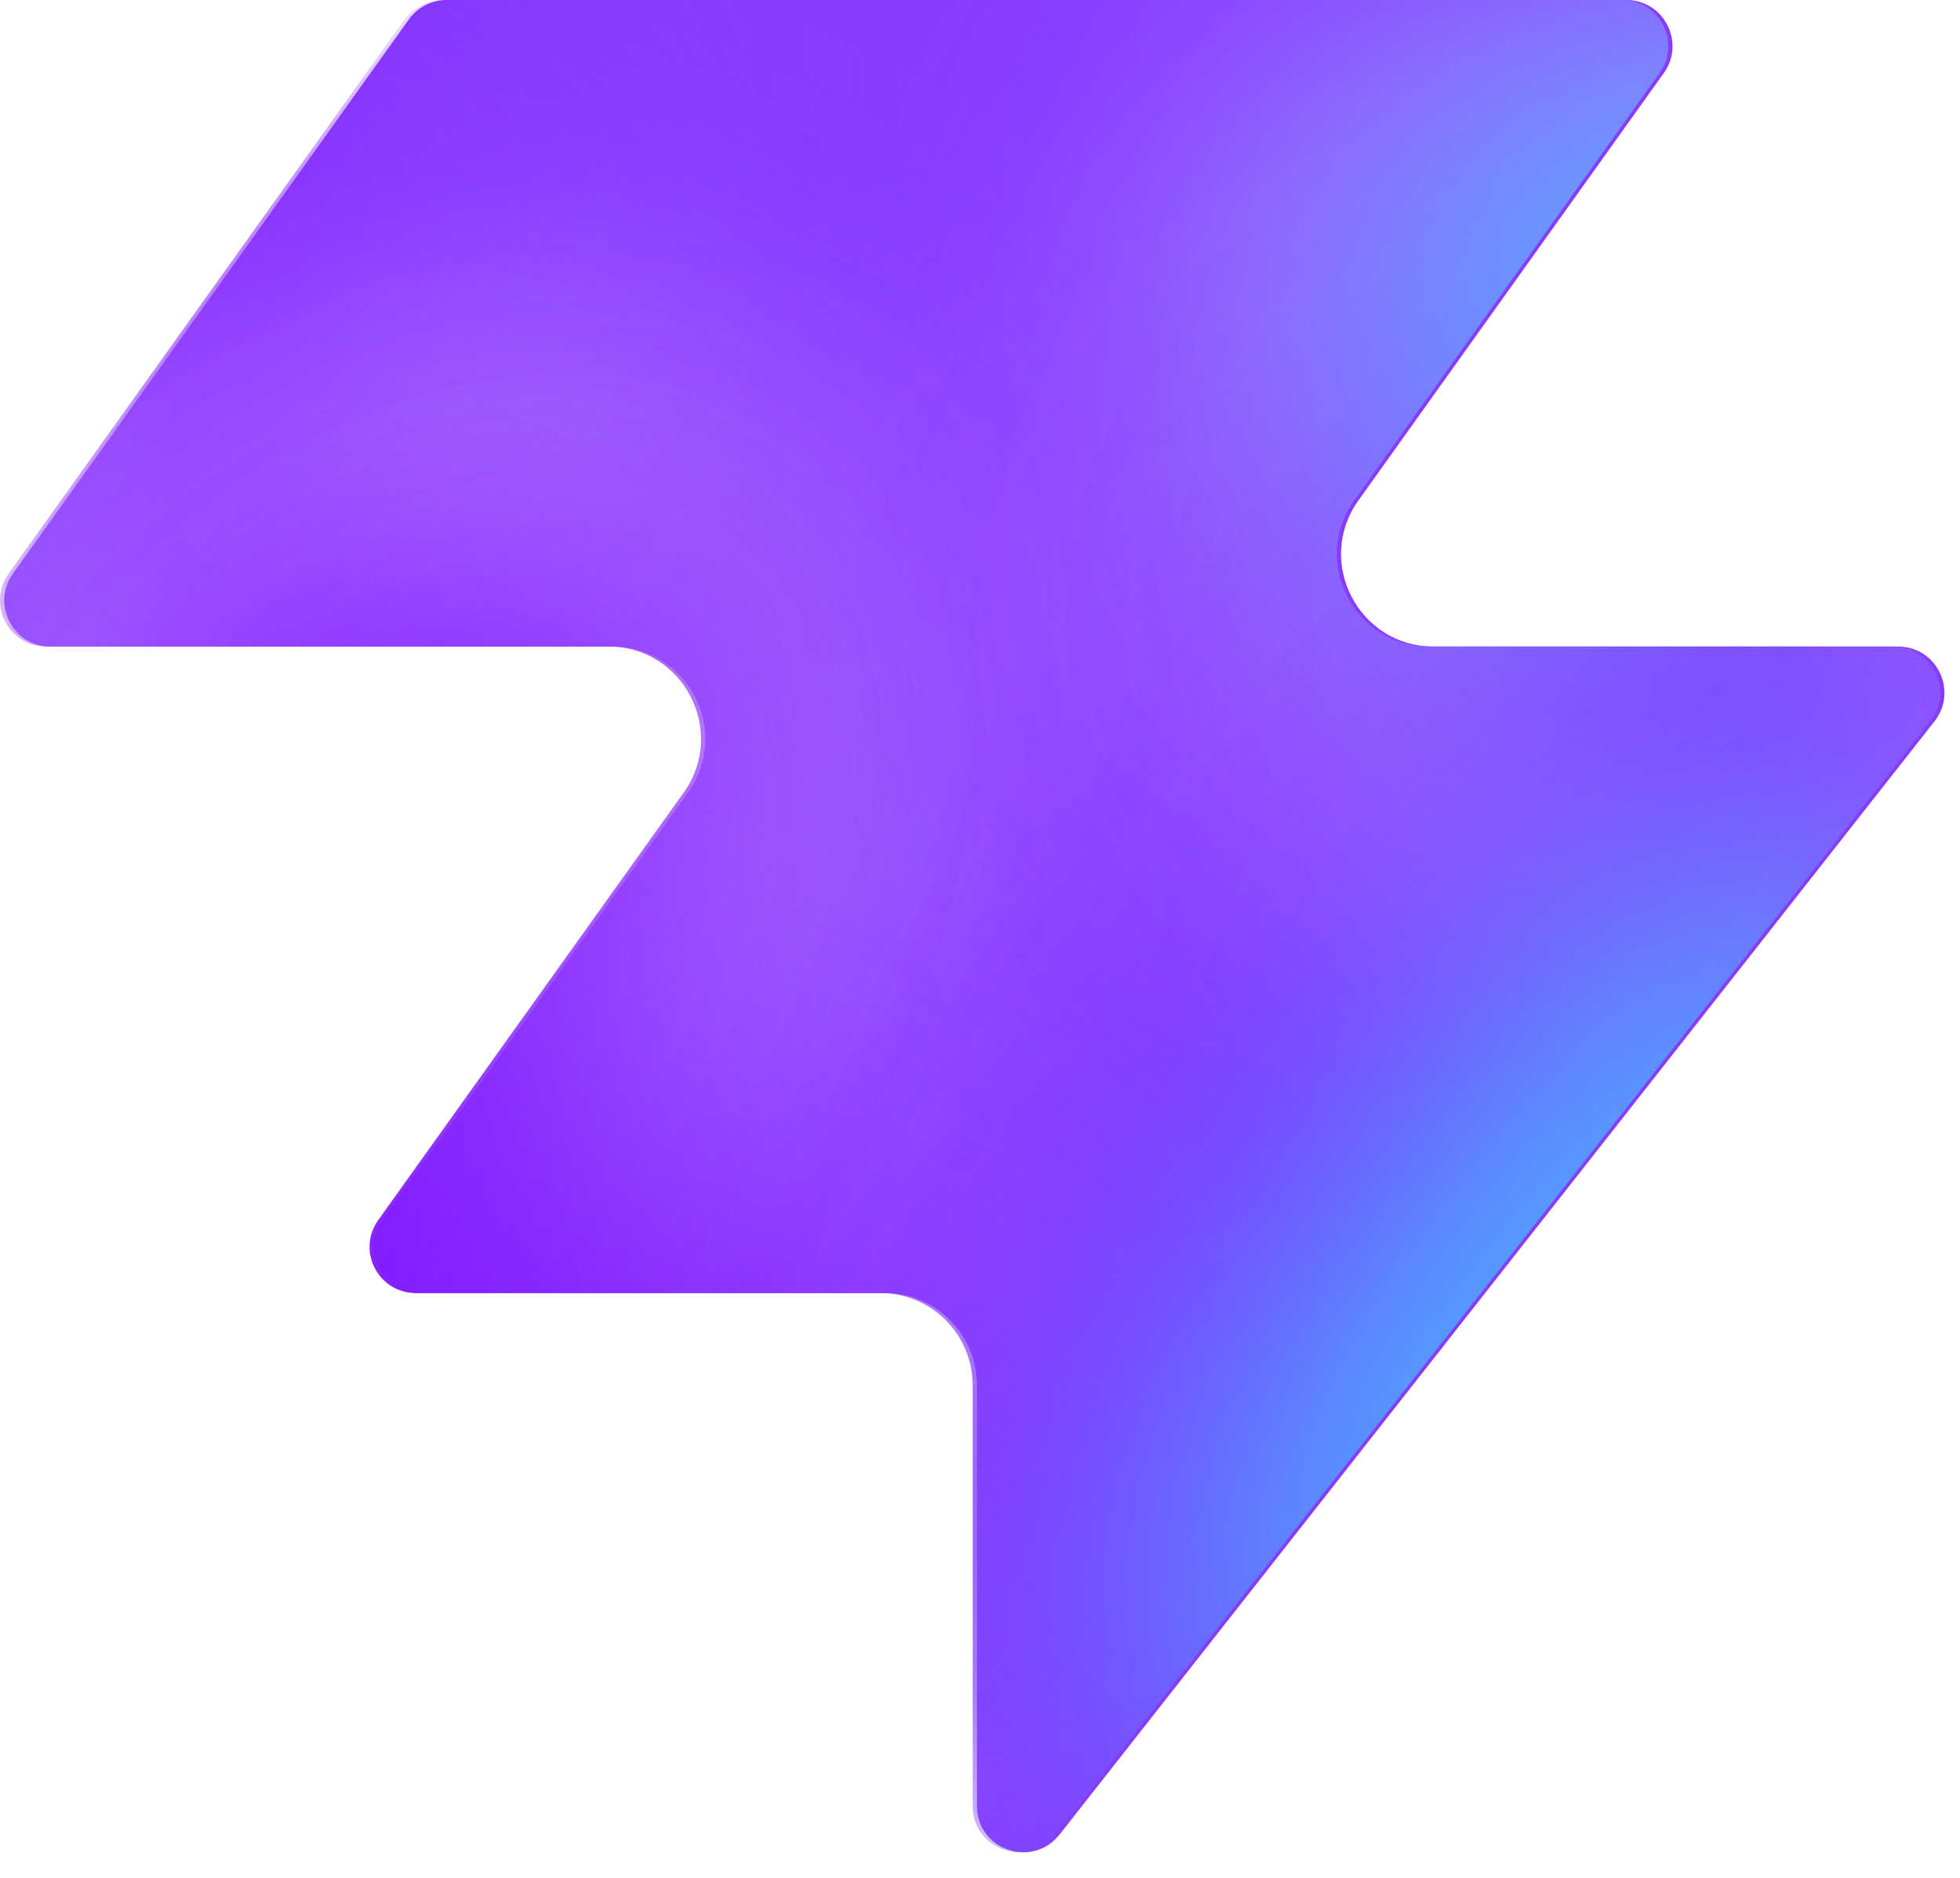
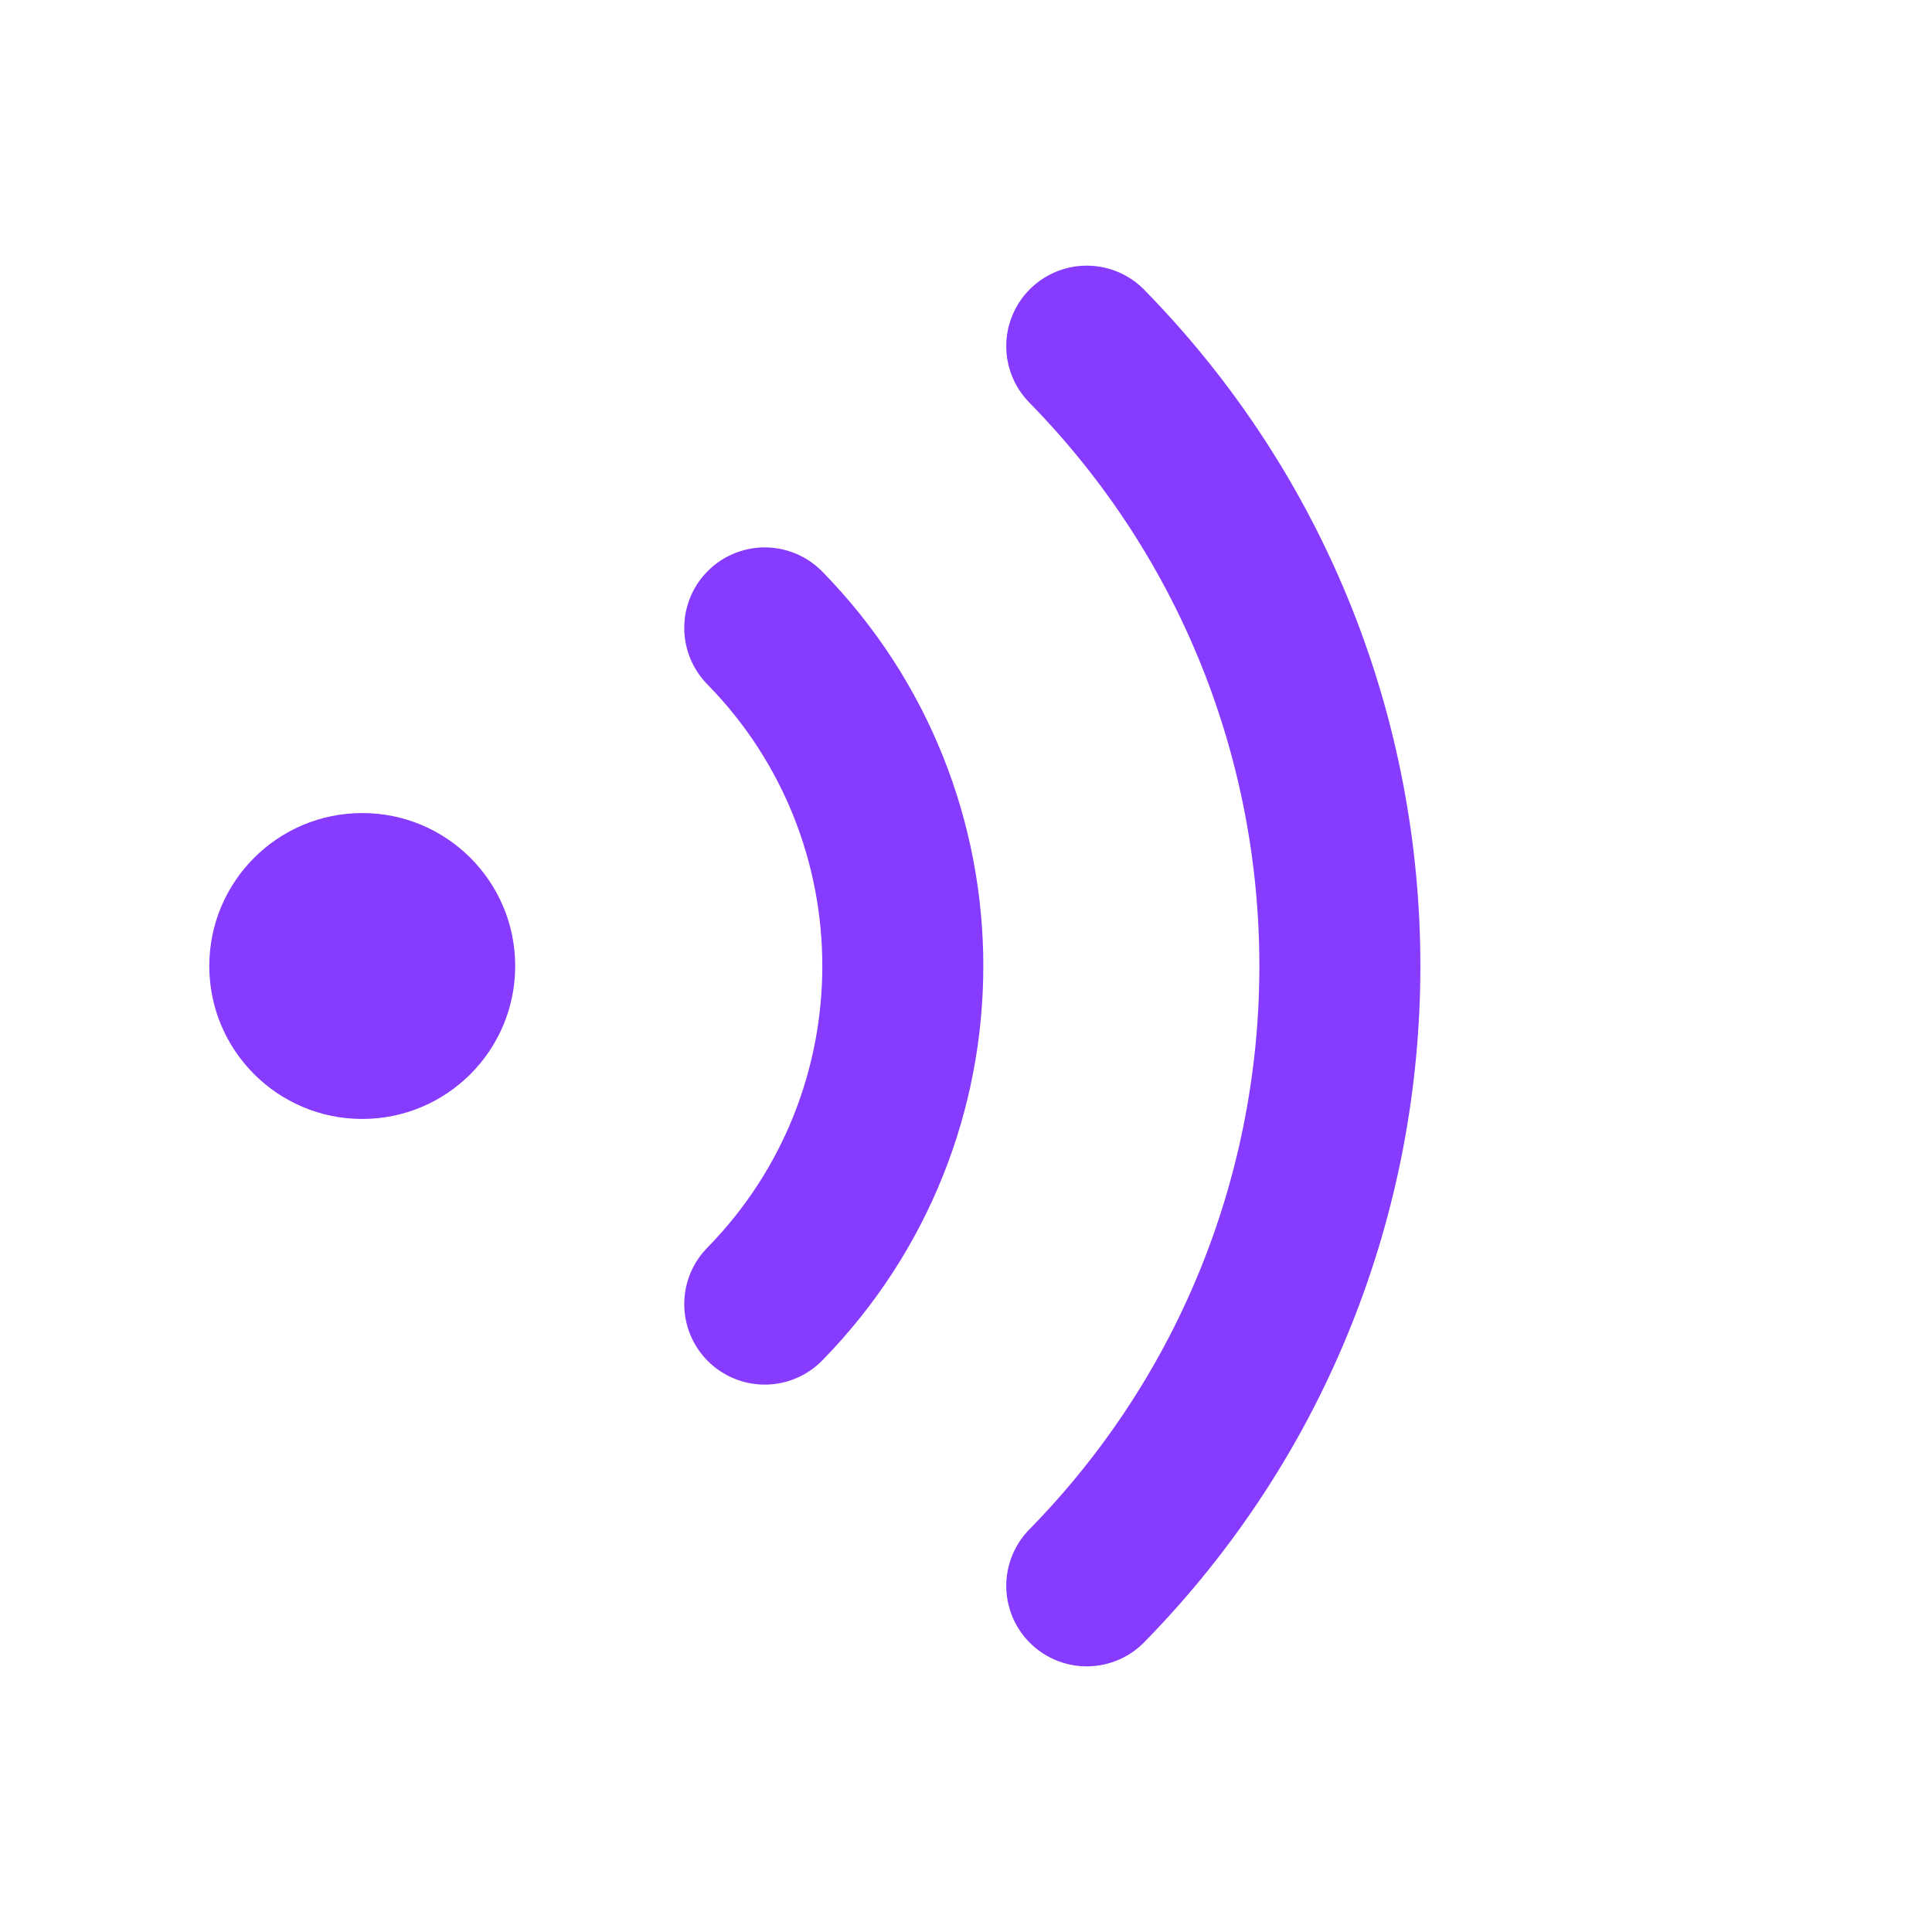
- <svg xmlns="http://www.w3.org/2000/svg" width="48" height="46" fill="none" viewBox="0 0 48 46">
-   <path fill="#863bff" d="M25.946 44.938c-.664.845-2.021.375-2.021-.698V33.937a2.26 2.26 0 0 0-2.262-2.262H10.287c-.92 0-1.456-1.04-.92-1.788l7.48-10.471c1.07-1.497 0-3.578-1.842-3.578H1.237c-.92 0-1.456-1.04-.92-1.788L10.013.474c.214-.297.556-.474.92-.474h28.894c.92 0 1.456 1.04.92 1.788l-7.48 10.471c-1.07 1.498 0 3.579 1.842 3.579h11.377c.943 0 1.473 1.088.89 1.83L25.947 44.94z" style="fill:#863bff;fill:color(display-p3 .525 .23 1);fill-opacity:1" />
-   <mask id="a" width="48" height="46" x="0" y="0" maskUnits="userSpaceOnUse" style="mask-type:alpha">
-     <path fill="#000" d="M25.842 44.938c-.664.844-2.021.375-2.021-.698V33.937a2.26 2.26 0 0 0-2.262-2.262H10.183c-.92 0-1.456-1.04-.92-1.788l7.48-10.471c1.07-1.498 0-3.579-1.842-3.579H1.133c-.92 0-1.456-1.04-.92-1.787L9.91.473c.214-.297.556-.474.92-.474h28.894c.92 0 1.456 1.04.92 1.788l-7.48 10.471c-1.07 1.498 0 3.578 1.842 3.578h11.377c.943 0 1.473 1.088.89 1.832L25.843 44.94z" style="fill:#000;fill-opacity:1" />
-   </mask>
-   <g mask="url(#a)">
-     <g filter="url(#b)">
-       <ellipse cx="5.508" cy="14.704" fill="#ede6ff" rx="5.508" ry="14.704" style="fill:#ede6ff;fill:color(display-p3 .927 .903 1);fill-opacity:1" transform="matrix(.00324 1 1 -.00324 -4.47 31.516)" />
-     </g>
-     <g filter="url(#c)">
-       <ellipse cx="10.399" cy="29.851" fill="#ede6ff" rx="10.399" ry="29.851" style="fill:#ede6ff;fill:color(display-p3 .927 .903 1);fill-opacity:1" transform="matrix(.00324 1 1 -.00324 -39.328 7.883)" />
-     </g>
-     <g filter="url(#d)">
-       <ellipse cx="5.508" cy="30.487" fill="#7e14ff" rx="5.508" ry="30.487" style="fill:#7e14ff;fill:color(display-p3 .492 .077 1);fill-opacity:1" transform="rotate(89.814 -25.913 -14.639)scale(1 -1)" />
-     </g>
-     <g filter="url(#e)">
-       <ellipse cx="5.508" cy="30.599" fill="#7e14ff" rx="5.508" ry="30.599" style="fill:#7e14ff;fill:color(display-p3 .492 .077 1);fill-opacity:1" transform="rotate(89.814 -32.644 -3.334)scale(1 -1)" />
-     </g>
-     <g filter="url(#f)">
-       <ellipse cx="5.508" cy="30.599" fill="#7e14ff" rx="5.508" ry="30.599" style="fill:#7e14ff;fill:color(display-p3 .492 .077 1);fill-opacity:1" transform="matrix(.00324 1 1 -.00324 -34.34 30.47)" />
-     </g>
-     <g filter="url(#g)">
-       <ellipse cx="14.072" cy="22.078" fill="#ede6ff" rx="14.072" ry="22.078" style="fill:#ede6ff;fill:color(display-p3 .927 .903 1);fill-opacity:1" transform="rotate(93.35 24.506 48.493)scale(-1 1)" />
-     </g>
-     <g filter="url(#h)">
-       <ellipse cx="3.47" cy="21.501" fill="#7e14ff" rx="3.47" ry="21.501" style="fill:#7e14ff;fill:color(display-p3 .492 .077 1);fill-opacity:1" transform="rotate(89.009 28.708 47.59)scale(-1 1)" />
-     </g>
-     <g filter="url(#i)">
-       <ellipse cx="3.47" cy="21.501" fill="#7e14ff" rx="3.47" ry="21.501" style="fill:#7e14ff;fill:color(display-p3 .492 .077 1);fill-opacity:1" transform="rotate(89.009 28.708 47.59)scale(-1 1)" />
-     </g>
-     <g filter="url(#j)">
-       <ellipse cx=".387" cy="8.972" fill="#7e14ff" rx="4.407" ry="29.108" style="fill:#7e14ff;fill:color(display-p3 .492 .077 1);fill-opacity:1" transform="rotate(39.51 .387 8.972)" />
-     </g>
-     <g filter="url(#k)">
-       <ellipse cx="47.523" cy="-6.092" fill="#7e14ff" rx="4.407" ry="29.108" style="fill:#7e14ff;fill:color(display-p3 .492 .077 1);fill-opacity:1" transform="rotate(37.892 47.523 -6.092)" />
-     </g>
-     <g filter="url(#l)">
-       <ellipse cx="41.412" cy="6.333" fill="#47bfff" rx="5.971" ry="9.665" style="fill:#47bfff;fill:color(display-p3 .28 .748 1);fill-opacity:1" transform="rotate(37.892 41.412 6.333)" />
-     </g>
-     <g filter="url(#m)">
-       <ellipse cx="-1.879" cy="38.332" fill="#7e14ff" rx="4.407" ry="29.108" style="fill:#7e14ff;fill:color(display-p3 .492 .077 1);fill-opacity:1" transform="rotate(37.892 -1.88 38.332)" />
-     </g>
-     <g filter="url(#n)">
-       <ellipse cx="-1.879" cy="38.332" fill="#7e14ff" rx="4.407" ry="29.108" style="fill:#7e14ff;fill:color(display-p3 .492 .077 1);fill-opacity:1" transform="rotate(37.892 -1.88 38.332)" />
-     </g>
-     <g filter="url(#o)">
-       <ellipse cx="35.651" cy="29.907" fill="#7e14ff" rx="4.407" ry="29.108" style="fill:#7e14ff;fill:color(display-p3 .492 .077 1);fill-opacity:1" transform="rotate(37.892 35.651 29.907)" />
-     </g>
-     <g filter="url(#p)">
-       <ellipse cx="38.418" cy="32.4" fill="#47bfff" rx="5.971" ry="15.297" style="fill:#47bfff;fill:color(display-p3 .28 .748 1);fill-opacity:1" transform="rotate(37.892 38.418 32.4)" />
-     </g>
-   </g>
-   <defs>
-     <filter id="b" width="60.045" height="41.654" x="-19.77" y="16.149" color-interpolation-filters="sRGB" filterUnits="userSpaceOnUse">
-       <feFlood flood-opacity="0" result="BackgroundImageFix" />
-       <feBlend in="SourceGraphic" in2="BackgroundImageFix" result="shape" />
-       <feGaussianBlur result="effect1_foregroundBlur_2002_17158" stdDeviation="7.659" />
-     </filter>
-     <filter id="c" width="90.34" height="51.437" x="-54.613" y="-7.533" color-interpolation-filters="sRGB" filterUnits="userSpaceOnUse">
-       <feFlood flood-opacity="0" result="BackgroundImageFix" />
-       <feBlend in="SourceGraphic" in2="BackgroundImageFix" result="shape" />
-       <feGaussianBlur result="effect1_foregroundBlur_2002_17158" stdDeviation="7.659" />
-     </filter>
-     <filter id="d" width="79.355" height="29.4" x="-49.64" y="2.03" color-interpolation-filters="sRGB" filterUnits="userSpaceOnUse">
-       <feFlood flood-opacity="0" result="BackgroundImageFix" />
-       <feBlend in="SourceGraphic" in2="BackgroundImageFix" result="shape" />
-       <feGaussianBlur result="effect1_foregroundBlur_2002_17158" stdDeviation="4.596" />
-     </filter>
-     <filter id="e" width="79.579" height="29.4" x="-45.045" y="20.029" color-interpolation-filters="sRGB" filterUnits="userSpaceOnUse">
-       <feFlood flood-opacity="0" result="BackgroundImageFix" />
-       <feBlend in="SourceGraphic" in2="BackgroundImageFix" result="shape" />
-       <feGaussianBlur result="effect1_foregroundBlur_2002_17158" stdDeviation="4.596" />
-     </filter>
-     <filter id="f" width="79.579" height="29.4" x="-43.513" y="21.178" color-interpolation-filters="sRGB" filterUnits="userSpaceOnUse">
-       <feFlood flood-opacity="0" result="BackgroundImageFix" />
-       <feBlend in="SourceGraphic" in2="BackgroundImageFix" result="shape" />
-       <feGaussianBlur result="effect1_foregroundBlur_2002_17158" stdDeviation="4.596" />
-     </filter>
-     <filter id="g" width="74.749" height="58.852" x="15.756" y="-17.901" color-interpolation-filters="sRGB" filterUnits="userSpaceOnUse">
-       <feFlood flood-opacity="0" result="BackgroundImageFix" />
-       <feBlend in="SourceGraphic" in2="BackgroundImageFix" result="shape" />
-       <feGaussianBlur result="effect1_foregroundBlur_2002_17158" stdDeviation="7.659" />
-     </filter>
-     <filter id="h" width="61.377" height="25.362" x="23.548" y="2.284" color-interpolation-filters="sRGB" filterUnits="userSpaceOnUse">
-       <feFlood flood-opacity="0" result="BackgroundImageFix" />
-       <feBlend in="SourceGraphic" in2="BackgroundImageFix" result="shape" />
-       <feGaussianBlur result="effect1_foregroundBlur_2002_17158" stdDeviation="4.596" />
-     </filter>
-     <filter id="i" width="61.377" height="25.362" x="23.548" y="2.284" color-interpolation-filters="sRGB" filterUnits="userSpaceOnUse">
-       <feFlood flood-opacity="0" result="BackgroundImageFix" />
-       <feBlend in="SourceGraphic" in2="BackgroundImageFix" result="shape" />
-       <feGaussianBlur result="effect1_foregroundBlur_2002_17158" stdDeviation="4.596" />
-     </filter>
-     <filter id="j" width="56.045" height="63.649" x="-27.636" y="-22.853" color-interpolation-filters="sRGB" filterUnits="userSpaceOnUse">
-       <feFlood flood-opacity="0" result="BackgroundImageFix" />
-       <feBlend in="SourceGraphic" in2="BackgroundImageFix" result="shape" />
-       <feGaussianBlur result="effect1_foregroundBlur_2002_17158" stdDeviation="4.596" />
-     </filter>
-     <filter id="k" width="54.814" height="64.646" x="20.116" y="-38.415" color-interpolation-filters="sRGB" filterUnits="userSpaceOnUse">
-       <feFlood flood-opacity="0" result="BackgroundImageFix" />
-       <feBlend in="SourceGraphic" in2="BackgroundImageFix" result="shape" />
-       <feGaussianBlur result="effect1_foregroundBlur_2002_17158" stdDeviation="4.596" />
-     </filter>
-     <filter id="l" width="33.541" height="35.313" x="24.641" y="-11.323" color-interpolation-filters="sRGB" filterUnits="userSpaceOnUse">
-       <feFlood flood-opacity="0" result="BackgroundImageFix" />
-       <feBlend in="SourceGraphic" in2="BackgroundImageFix" result="shape" />
-       <feGaussianBlur result="effect1_foregroundBlur_2002_17158" stdDeviation="4.596" />
-     </filter>
-     <filter id="m" width="54.814" height="64.646" x="-29.286" y="6.009" color-interpolation-filters="sRGB" filterUnits="userSpaceOnUse">
-       <feFlood flood-opacity="0" result="BackgroundImageFix" />
-       <feBlend in="SourceGraphic" in2="BackgroundImageFix" result="shape" />
-       <feGaussianBlur result="effect1_foregroundBlur_2002_17158" stdDeviation="4.596" />
-     </filter>
-     <filter id="n" width="54.814" height="64.646" x="-29.286" y="6.009" color-interpolation-filters="sRGB" filterUnits="userSpaceOnUse">
-       <feFlood flood-opacity="0" result="BackgroundImageFix" />
-       <feBlend in="SourceGraphic" in2="BackgroundImageFix" result="shape" />
-       <feGaussianBlur result="effect1_foregroundBlur_2002_17158" stdDeviation="4.596" />
-     </filter>
-     <filter id="o" width="54.814" height="64.646" x="8.244" y="-2.416" color-interpolation-filters="sRGB" filterUnits="userSpaceOnUse">
-       <feFlood flood-opacity="0" result="BackgroundImageFix" />
-       <feBlend in="SourceGraphic" in2="BackgroundImageFix" result="shape" />
-       <feGaussianBlur result="effect1_foregroundBlur_2002_17158" stdDeviation="4.596" />
-     </filter>
-     <filter id="p" width="39.409" height="43.623" x="18.713" y="10.588" color-interpolation-filters="sRGB" filterUnits="userSpaceOnUse">
-       <feFlood flood-opacity="0" result="BackgroundImageFix" />
-       <feBlend in="SourceGraphic" in2="BackgroundImageFix" result="shape" />
-       <feGaussianBlur result="effect1_foregroundBlur_2002_17158" stdDeviation="4.596" />
-     </filter>
-   </defs>
+ <svg xmlns="http://www.w3.org/2000/svg" viewBox="0 0 24 24" fill="none" stroke="#863bff" stroke-width="2" stroke-linecap="round">
+   <circle cx="4.5" cy="12" r="1.9" fill="#863bff" stroke="none" />
+   <path d="M9.5 7.8a6 6 0 0 1 0 8.4" />
+   <path d="M13.5 4.3a11 11 0 0 1 0 15.4" />
</svg>
